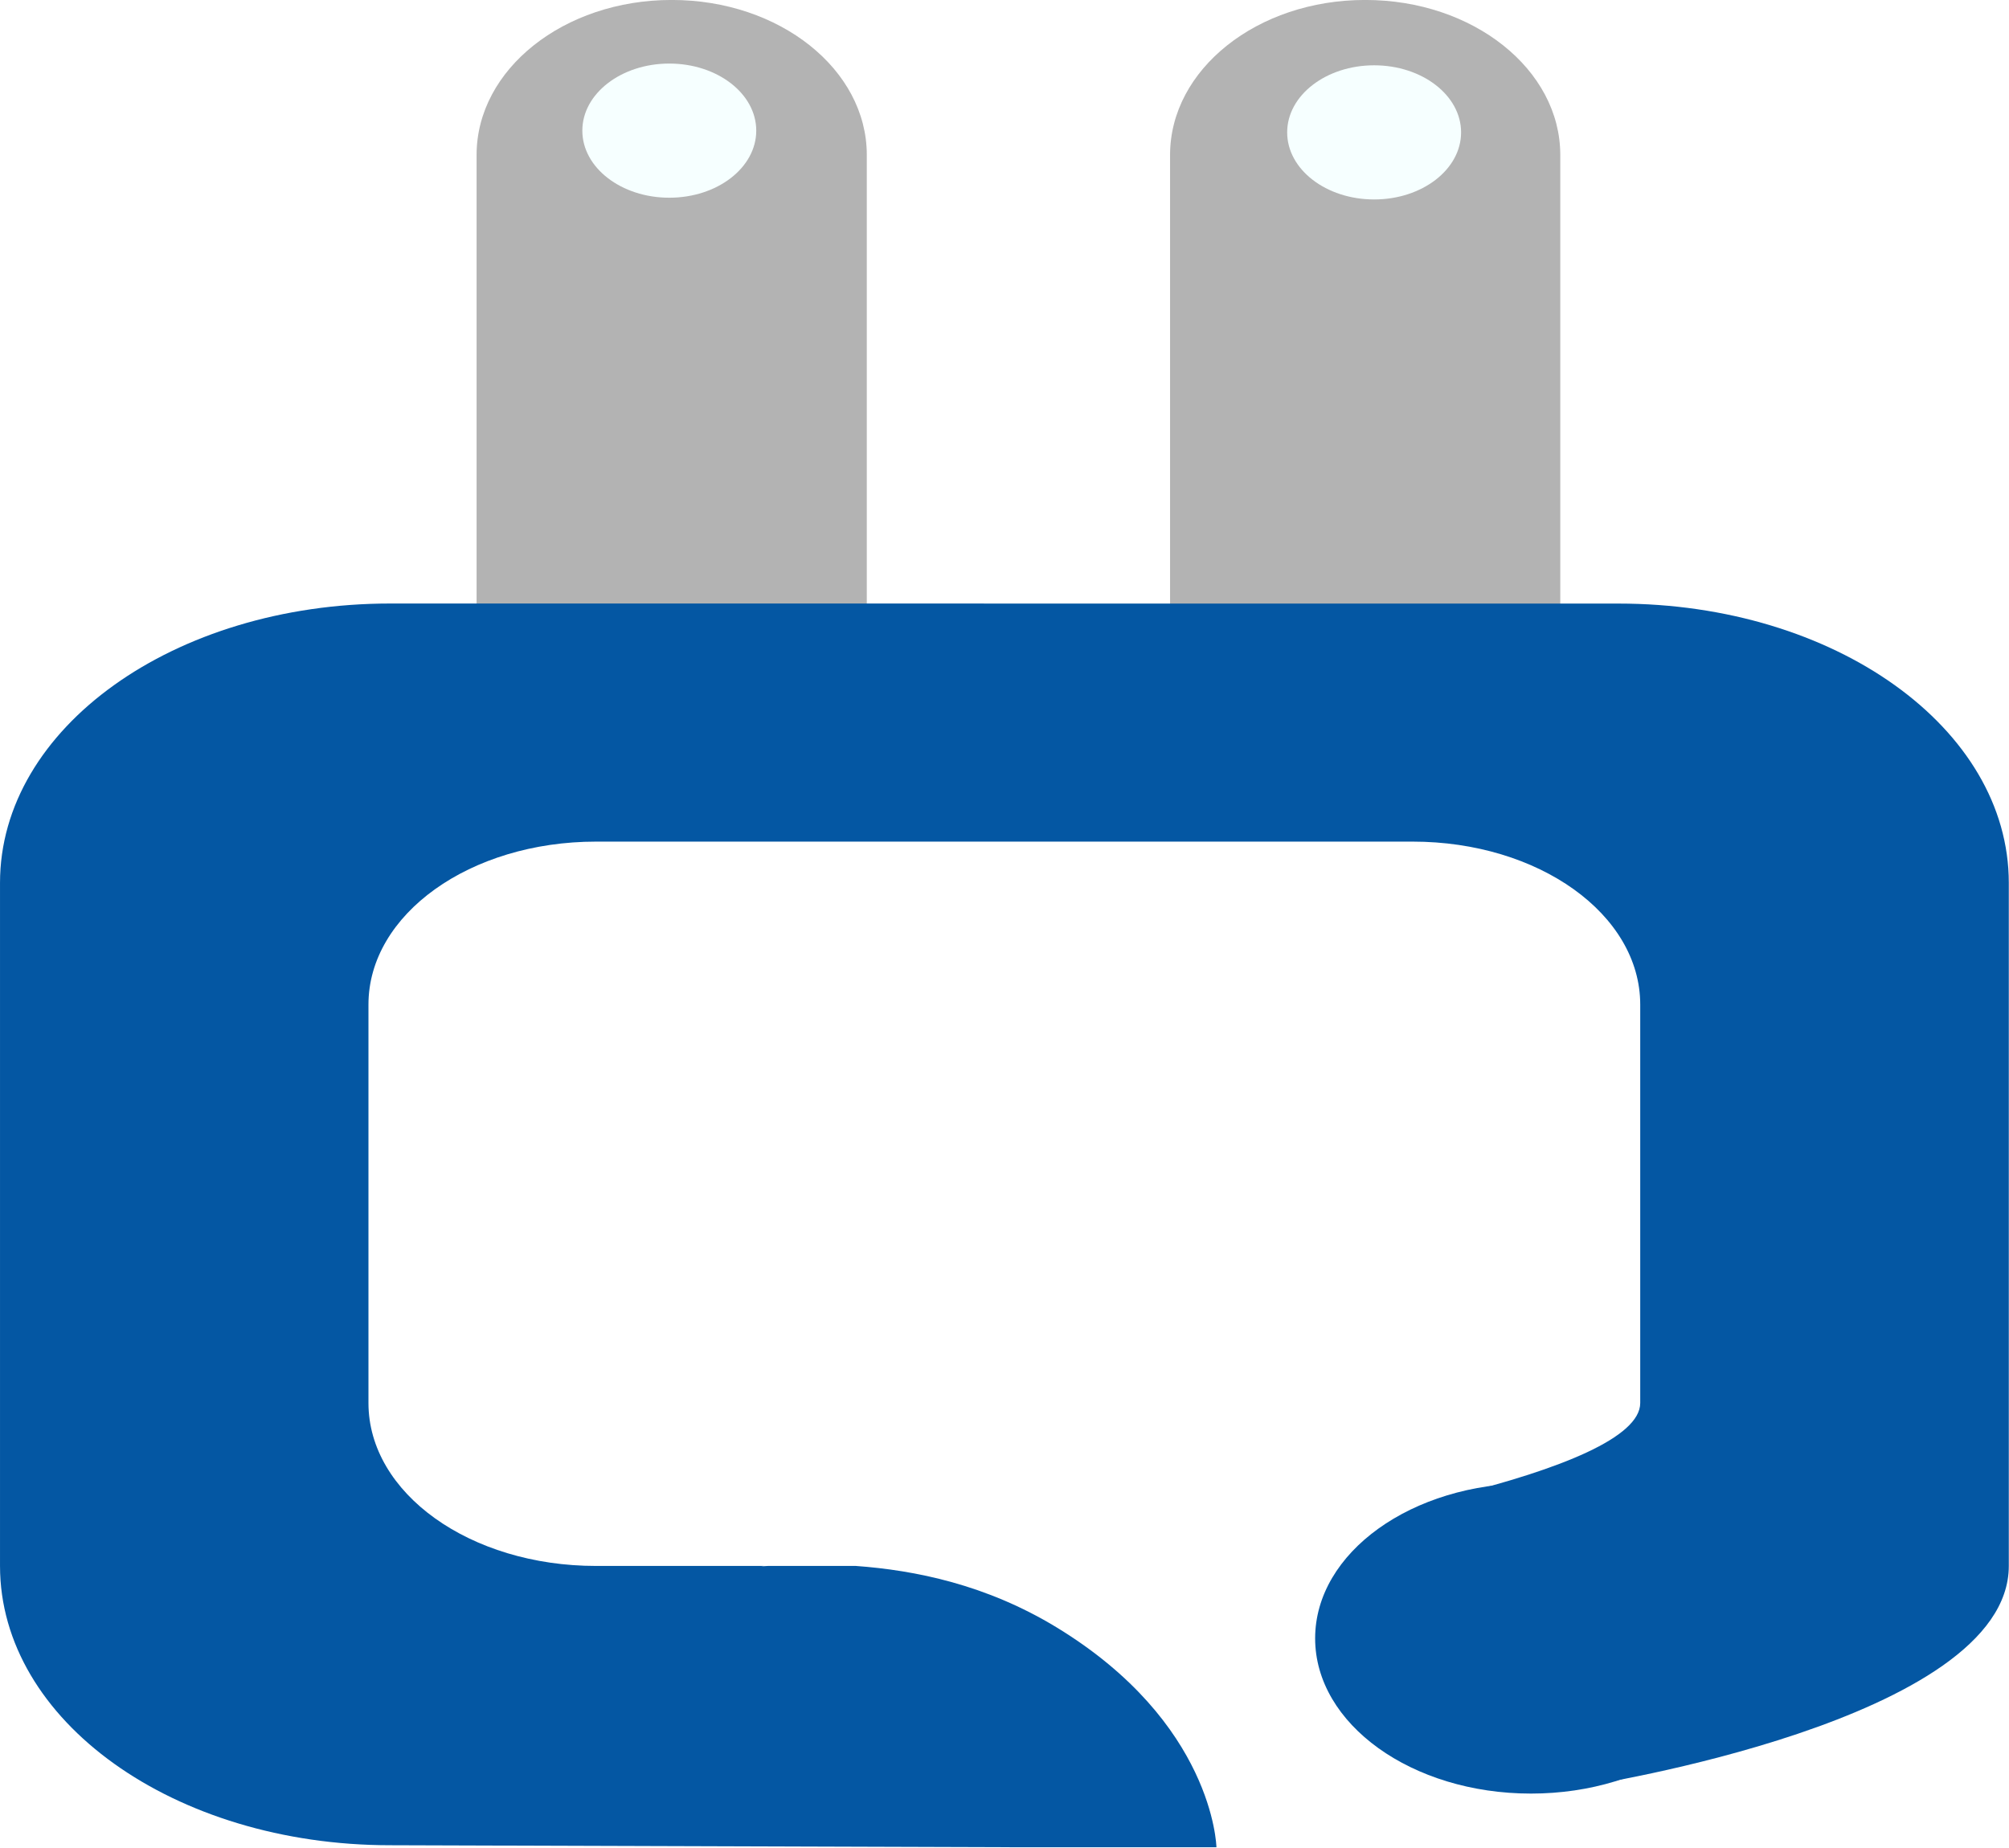
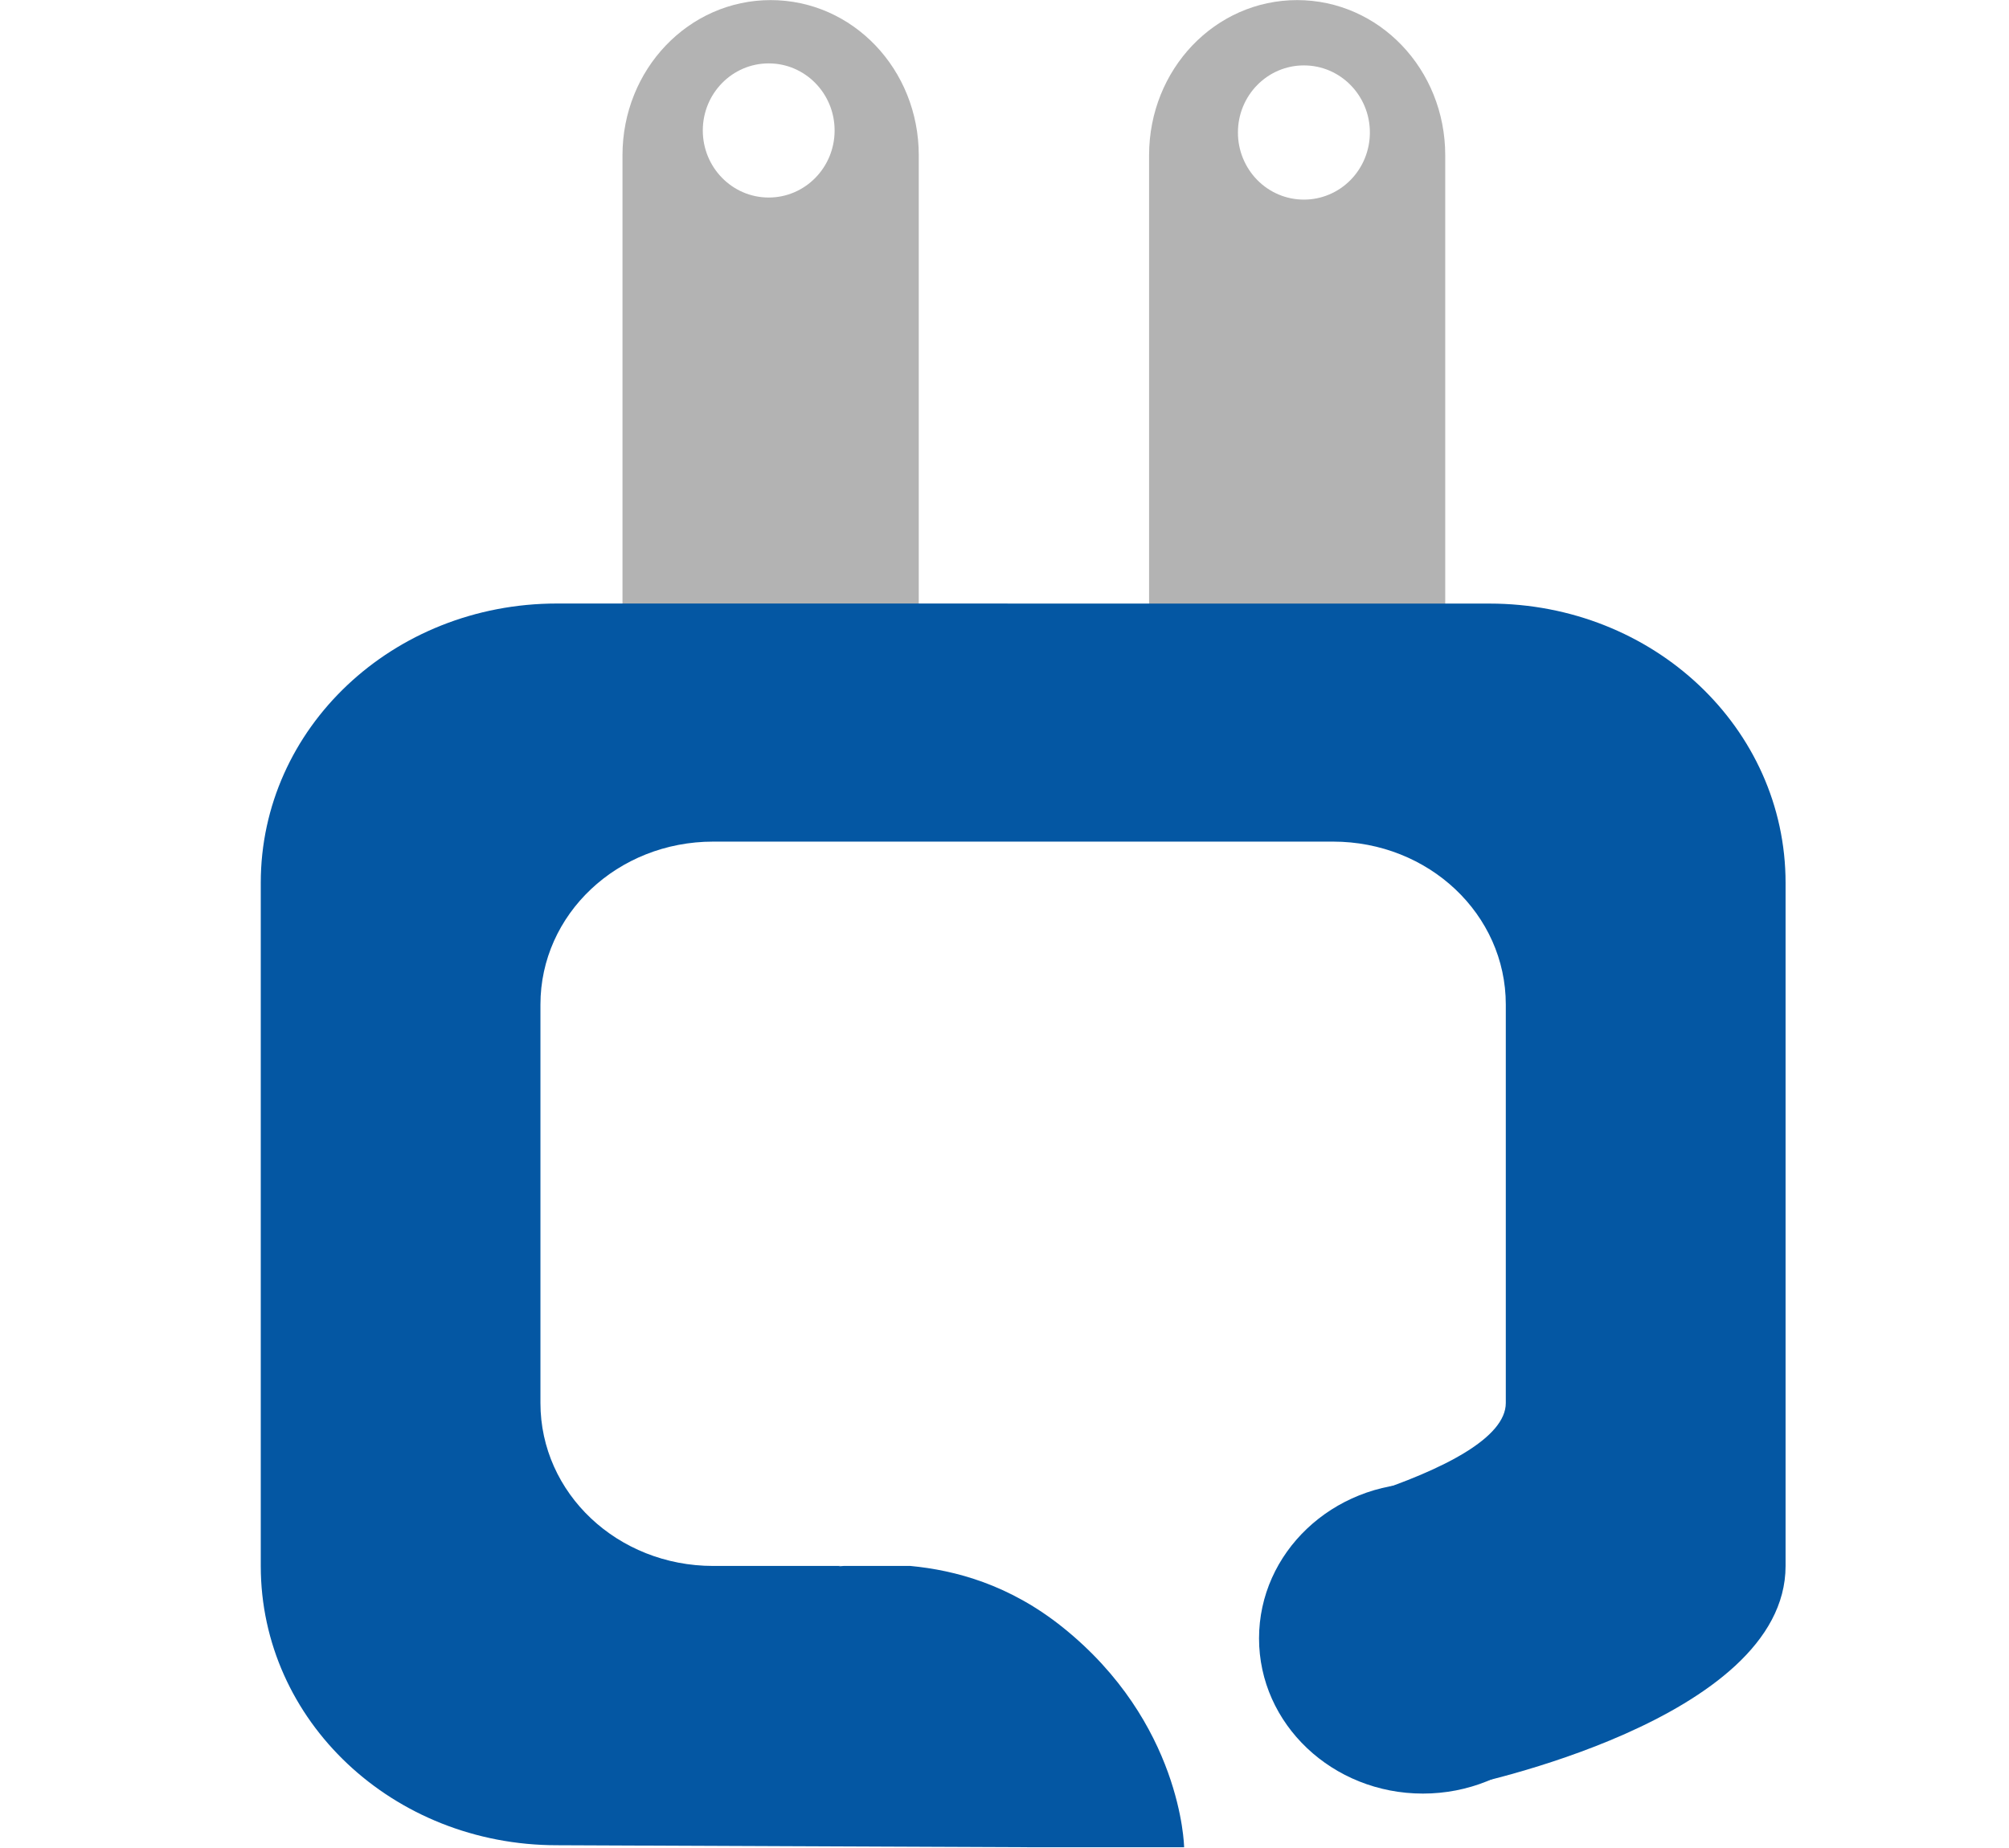
<svg xmlns="http://www.w3.org/2000/svg" width="30.816" height="28.34" viewBox="0 0 8.154 7.498" version="1.1" id="svg8">
  <defs id="defs2" />
  <g id="layer1" style="display:inline" transform="translate(-15.89929,-12.72677)" />
  <g style="display:inline" id="layer2" transform="translate(-15.89929,13.73156)">
    <g id="layer3" style="display:inline" transform="translate(25.78116,17.08361)" />
    <g id="layer1-9" style="display:inline" transform="translate(25.78116,17.08361)" />
    <g id="g6631">
-       <g id="g965" transform="translate(0,-4.689392)">
+       <g id="g965" transform="matrix(0.7590692,0,0,1,4.888962,-4.689392)">
        <g id="g1771" transform="matrix(1.773553,0,0,1.410782,8.391246,-13.45142)">
          <g style="display:inline" id="layer1-5" />
          <g style="display:inline" id="layer5">
            <g id="g1141">
-               <rect style="display:inline;opacity:1;fill:#b3b3b3;fill-opacity:1;stroke:none;stroke-width:1.971;stroke-linecap:round;stroke-linejoin:round;stroke-miterlimit:4;stroke-dasharray:none;stroke-dashoffset:0;stroke-opacity:1;paint-order:stroke fill markers" id="rect1075-5" width="0.893" height="2.183" x="6.911" y="3.125" ry="0.446" />
-               <rect style="opacity:1;fill:#b3b3b3;fill-opacity:1;stroke:none;stroke-width:1.971;stroke-linecap:round;stroke-linejoin:round;stroke-miterlimit:4;stroke-dasharray:none;stroke-dashoffset:0;stroke-opacity:1;paint-order:stroke fill markers" id="rect1075" width="0.893" height="2.183" x="5.324" y="3.125" ry="0.446" />
+               <path style="display:inline;opacity:1;fill:#b3b3b3;fill-opacity:1;stroke:none;stroke-width:10.266;stroke-linecap:round;stroke-linejoin:round;stroke-miterlimit:4;stroke-dasharray:none;stroke-dashoffset:0;stroke-opacity:1;paint-order:stroke fill markers" d="M 19.898 0 C 18.64 0 17.627 1.062 17.627 2.381 L 17.627 9.258 C 17.627 10.577 18.64 11.639 19.898 11.639 C 21.157 11.639 22.17 10.577 22.17 9.258 L 22.17 2.381 C 22.17 1.062 21.157 0 19.898 0 z M 20.002 1.002 A 1.011 1.029 0 0 1 21.014 2.031 A 1.011 1.029 0 0 1 20.002 3.061 A 1.011 1.029 0 0 1 18.99 2.031 A 1.011 1.029 0 0 1 20.002 1.002 z " transform="matrix(0.1965337,0,0,0.1875437,3.447199,3.12539)" id="rect1075-5" />
+               <path style="opacity:1;fill:#b3b3b3;fill-opacity:1;stroke:none;stroke-width:10.266;stroke-linecap:round;stroke-linejoin:round;stroke-miterlimit:4;stroke-dasharray:none;stroke-dashoffset:0;stroke-opacity:1;paint-order:stroke fill markers" d="M 11.822 0 C 10.564 0 9.549 1.062 9.549 2.381 L 9.549 9.258 C 9.549 10.577 10.564 11.639 11.822 11.639 C 13.081 11.639 14.094 10.577 14.094 9.258 L 14.094 2.381 C 14.094 1.062 13.081 0 11.822 0 z M 11.791 0.971 A 1.011 1.029 0 0 1 12.803 2 A 1.011 1.029 0 0 1 11.791 3.029 A 1.011 1.029 0 0 1 10.781 2 A 1.011 1.029 0 0 1 11.791 0.971 z " transform="matrix(0.1965337,0,0,0.1875437,3.447199,3.12539)" id="rect1075" />
              <g style="display:inline" id="g1065" transform="matrix(1,0,0,0.9003227,0,0.4846029)">
                <g id="g1050">
                  <path style="opacity:1;fill:#0457a3;fill-opacity:1;stroke:none;stroke-width:11.181;stroke-linecap:round;stroke-linejoin:round;stroke-miterlimit:4;stroke-dasharray:none;stroke-dashoffset:0;stroke-opacity:1;paint-order:stroke fill markers" d="m 66.078,57.359 c -3.316,0 -5.986,1.91 -5.986,4.285 V 72.125 c 0,2.375 2.67,4.285 5.986,4.285 l 9.658,0.031 h 3.016 c -6.86e-4,-0.029 -0.053,-1.912 -2.451,-3.373 C 75.22,72.41 74.128,72.191 73.221,72.125 h -1.35 c -0.029,0.003 -0.076,0.003 -0.104,0.006 l 0.039,-0.006 h -2.57 c -1.934,0 -3.492,-1.115 -3.492,-2.5 v -6.113 c 0,-1.385 1.558,-2.5 3.492,-2.5 h 12.525 c 1.934,0 3.492,1.115 3.492,2.5 V 69.625 c 0,0.527 -1.226,1.016 -2.846,1.418 l 0.961,2.113 1.053,2.342 c 0,0 6.486,-0.998 6.486,-3.373 V 61.645 c 0,-2.375 -2.67,-4.285 -5.986,-4.285 z" transform="matrix(0.1491827,0,0,0.2083072,-4.731321,-7.086666)" id="rect1026" />
                </g>
                <ellipse ry="0.496" rx="0.494" cy="8.169" cx="7.737" id="path1058" style="opacity:1;fill:#0457a3;fill-opacity:1;stroke:none;stroke-width:1.908;stroke-linecap:round;stroke-linejoin:round;stroke-miterlimit:4;stroke-dasharray:none;stroke-dashoffset:0;stroke-opacity:1;paint-order:stroke fill markers" />
              </g>
-               <ellipse style="display:inline;opacity:1;fill:#f6ffff;fill-opacity:1;stroke:none;stroke-width:2.032;stroke-linecap:round;stroke-linejoin:round;stroke-miterlimit:4;stroke-dasharray:none;stroke-dashoffset:0;stroke-opacity:1;paint-order:stroke fill markers" id="path1111" cx="7.378" cy="3.506" rx="0.199" ry="0.193" />
-               <ellipse style="display:inline;opacity:1;fill:#f6ffff;fill-opacity:1;stroke:none;stroke-width:2.032;stroke-linecap:round;stroke-linejoin:round;stroke-miterlimit:4;stroke-dasharray:none;stroke-dashoffset:0;stroke-opacity:1;paint-order:stroke fill markers" id="path1111-1" cx="5.765" cy="3.501" rx="0.199" ry="0.193" />
            </g>
          </g>
        </g>
      </g>
    </g>
  </g>
</svg>
